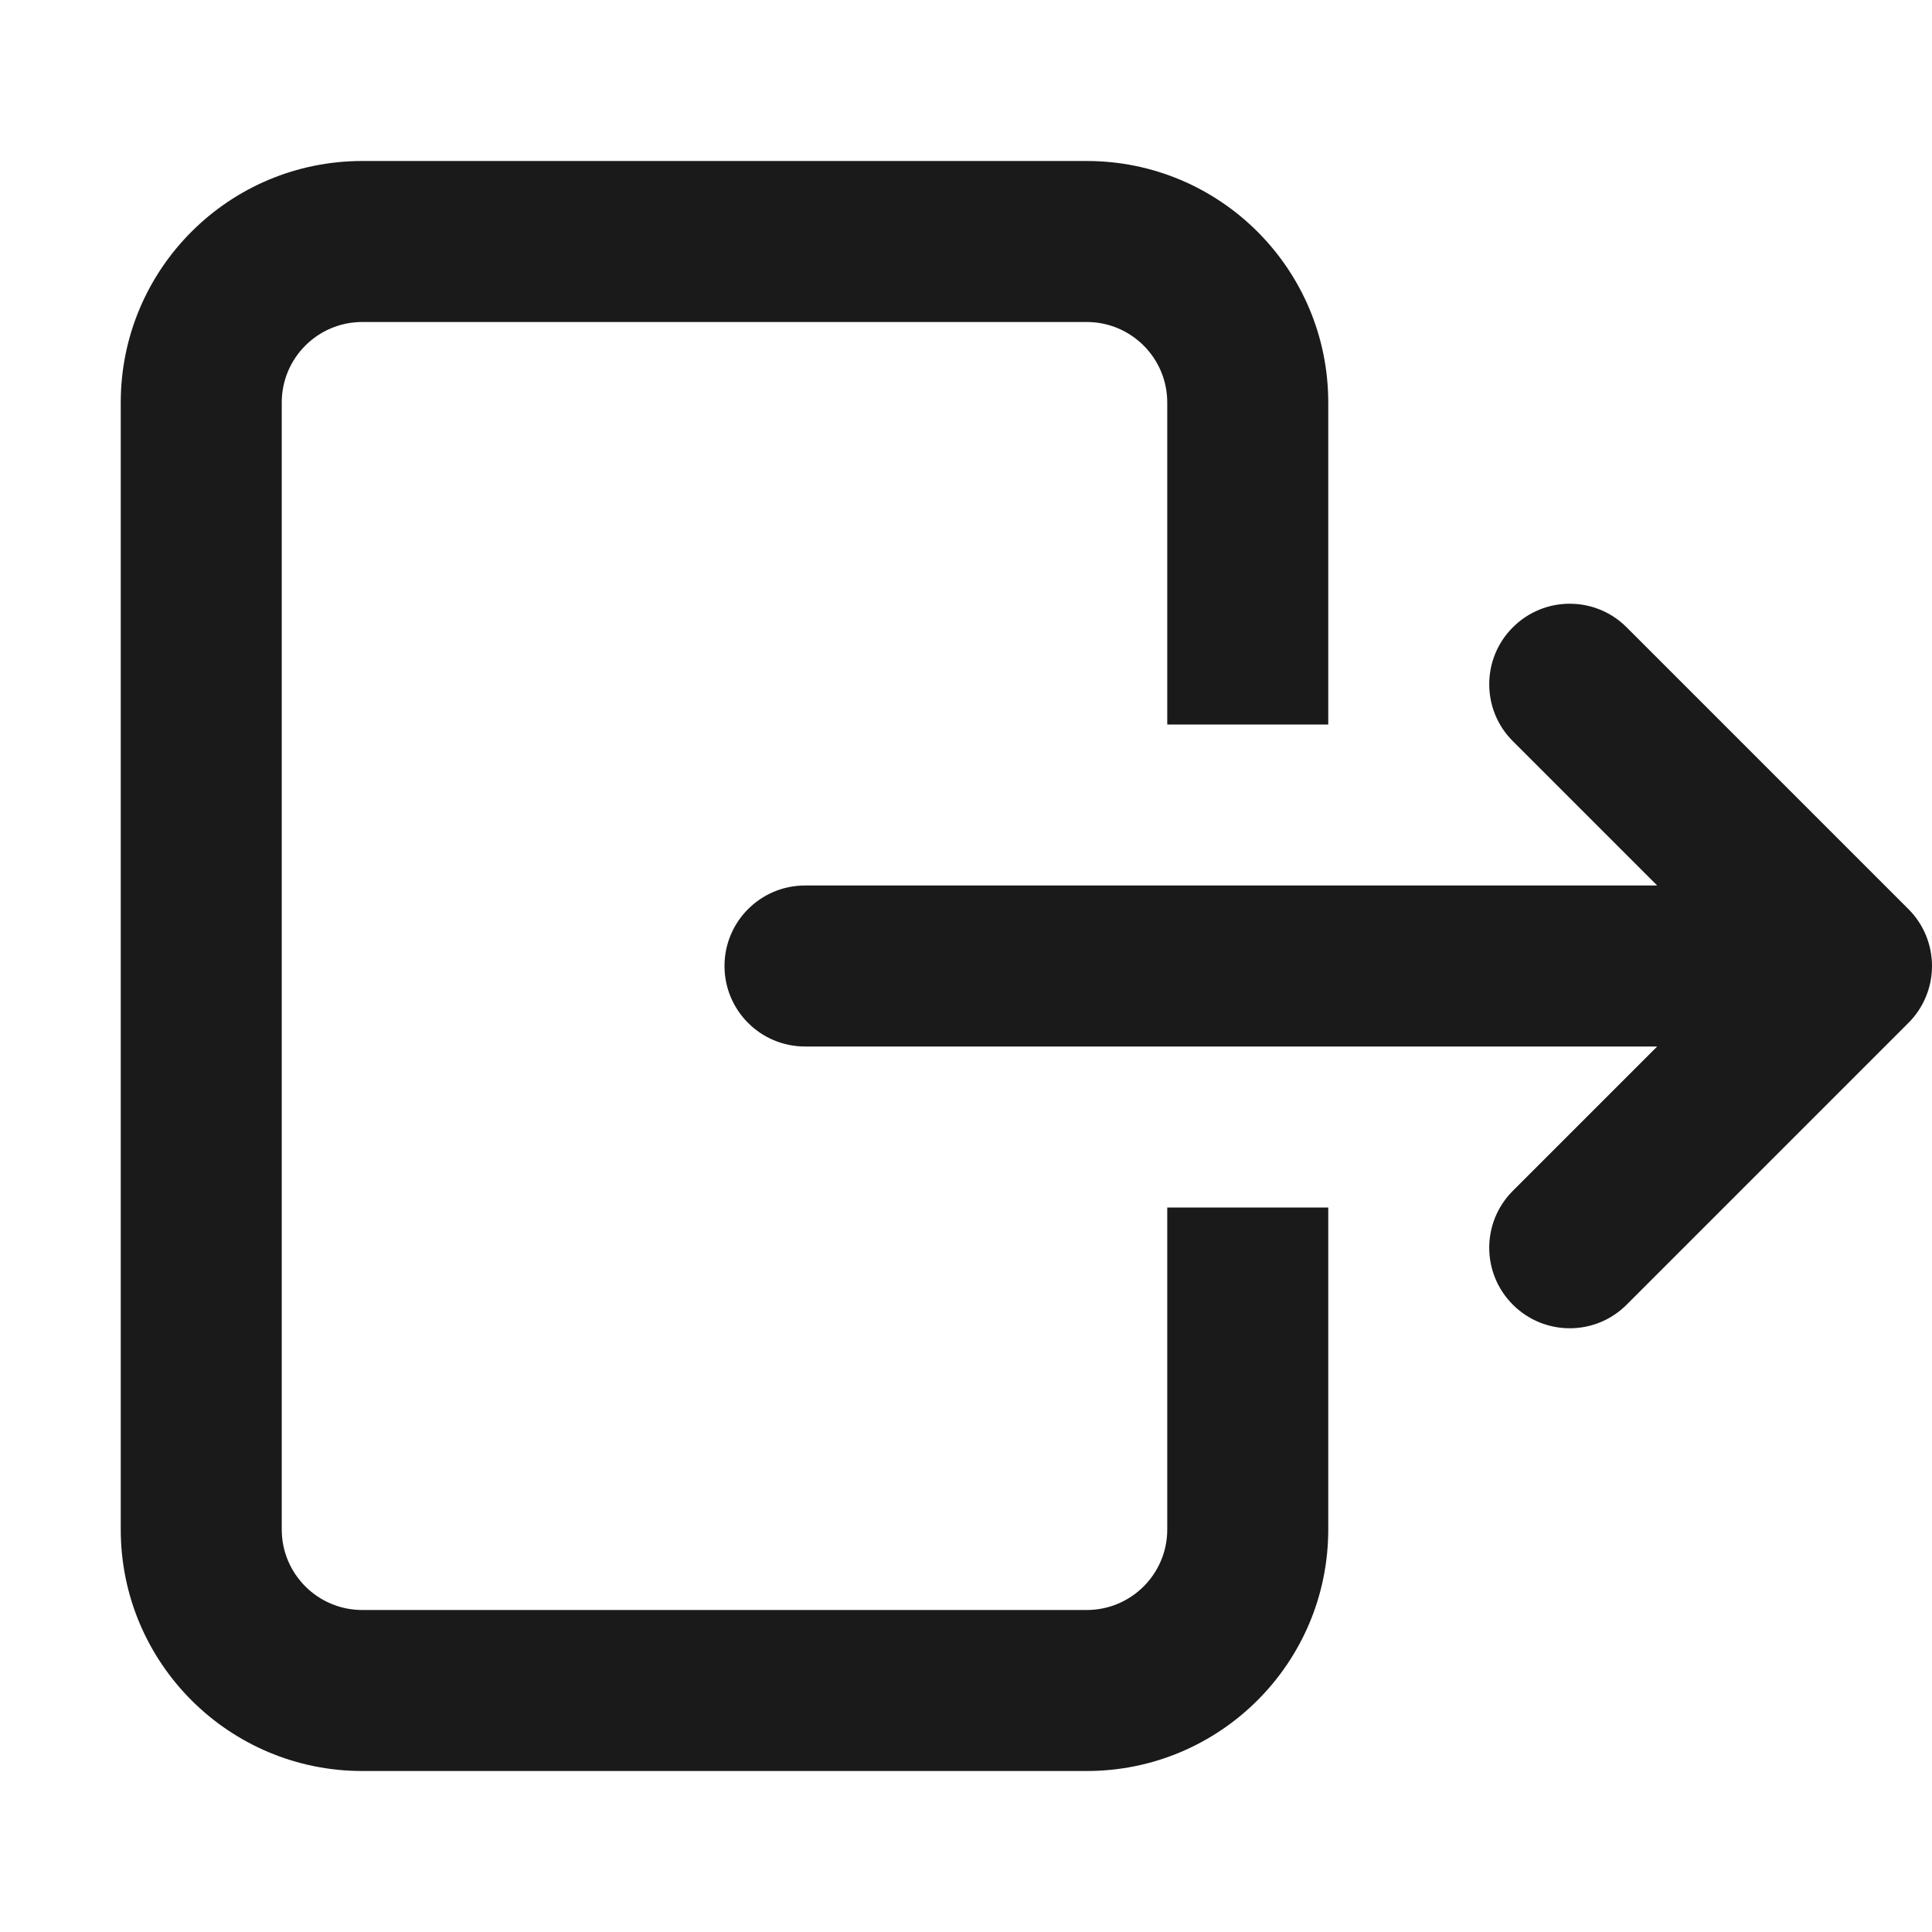
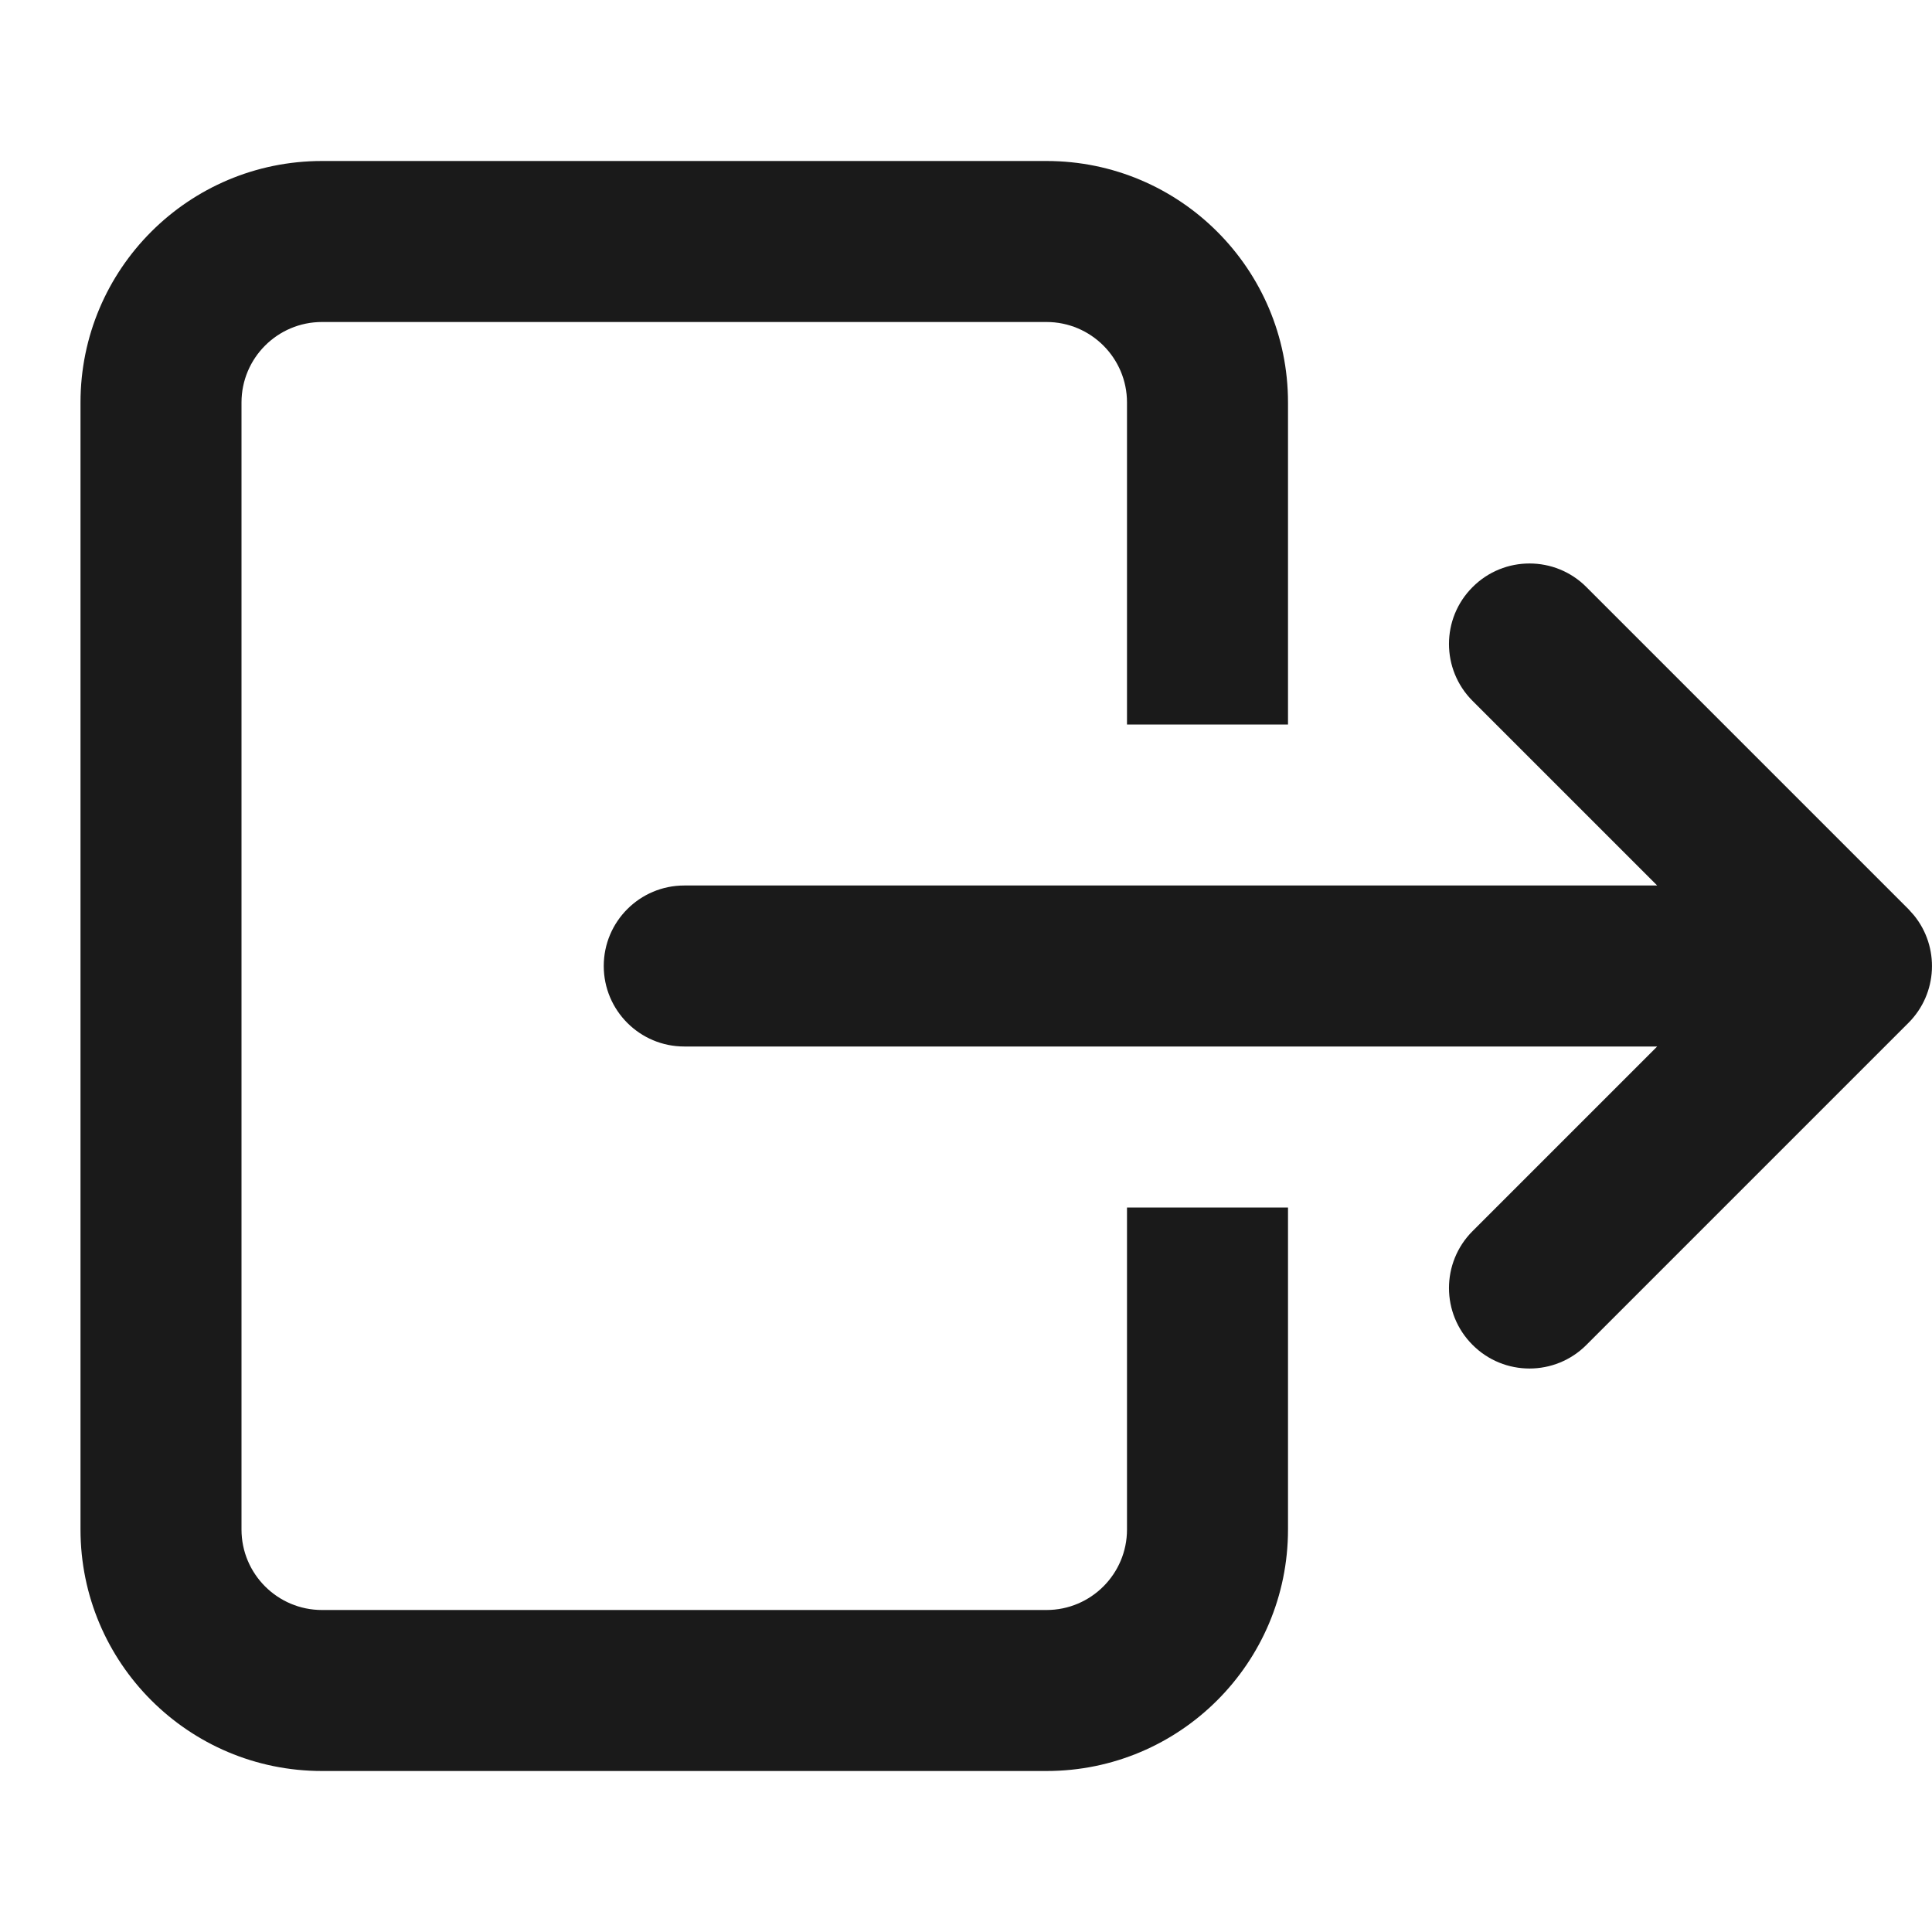
<svg xmlns="http://www.w3.org/2000/svg" width="24" height="24" viewBox="0 0 24 24" fill="none">
-   <path d="M13.5 2C15.157 2 16.5 3.343 16.5 5V9H14.5V5C14.5 4.448 14.052 4 13.5 4H4.5C3.948 4 3.5 4.448 3.5 5V19C3.5 19.552 3.948 20 4.5 20H13.5C14.052 20 14.5 19.552 14.5 19V15H16.5V19C16.5 20.657 15.157 22 13.5 22H4.5C2.843 22 1.5 20.657 1.5 19V5C1.5 3.343 2.843 2 4.5 2H13.5ZM18.793 7.793C19.183 7.402 19.817 7.402 20.207 7.793L23.707 11.293C23.895 11.48 24 11.735 24 12C24 12.265 23.895 12.52 23.707 12.707L20.207 16.207C19.817 16.598 19.183 16.598 18.793 16.207C18.402 15.816 18.402 15.184 18.793 14.793L20.586 13H10C9.448 13 9 12.552 9 12C9 11.448 9.448 11 10 11H20.586L18.793 9.207C18.402 8.817 18.402 8.183 18.793 7.793Z" fill="#1A1A1A" />
+   <path d="M13 2C14.657 2 16 3.343 16 5V9H14V5C14 4.448 13.552 4 13 4H4C3.448 4 3 4.448 3 5V19C3 19.552 3.448 20 4 20H13C13.552 20 14 19.552 14 19V15H16V19C16 20.657 14.657 22 13 22H4C2.343 22 1 20.657 1 19V5C1 3.343 2.343 2 4 2H13ZM18.293 7.293C18.683 6.902 19.317 6.902 19.707 7.293L23.707 11.293L23.775 11.369C24.096 11.762 24.073 12.341 23.707 12.707L19.707 16.707C19.317 17.098 18.683 17.098 18.293 16.707C17.902 16.317 17.902 15.684 18.293 15.293L20.586 13H8.5C7.948 13 7.5 12.552 7.5 12C7.5 11.448 7.948 11 8.5 11H20.586L18.293 8.707C17.902 8.316 17.902 7.683 18.293 7.293Z" fill="#1A1A1A" />
</svg>
